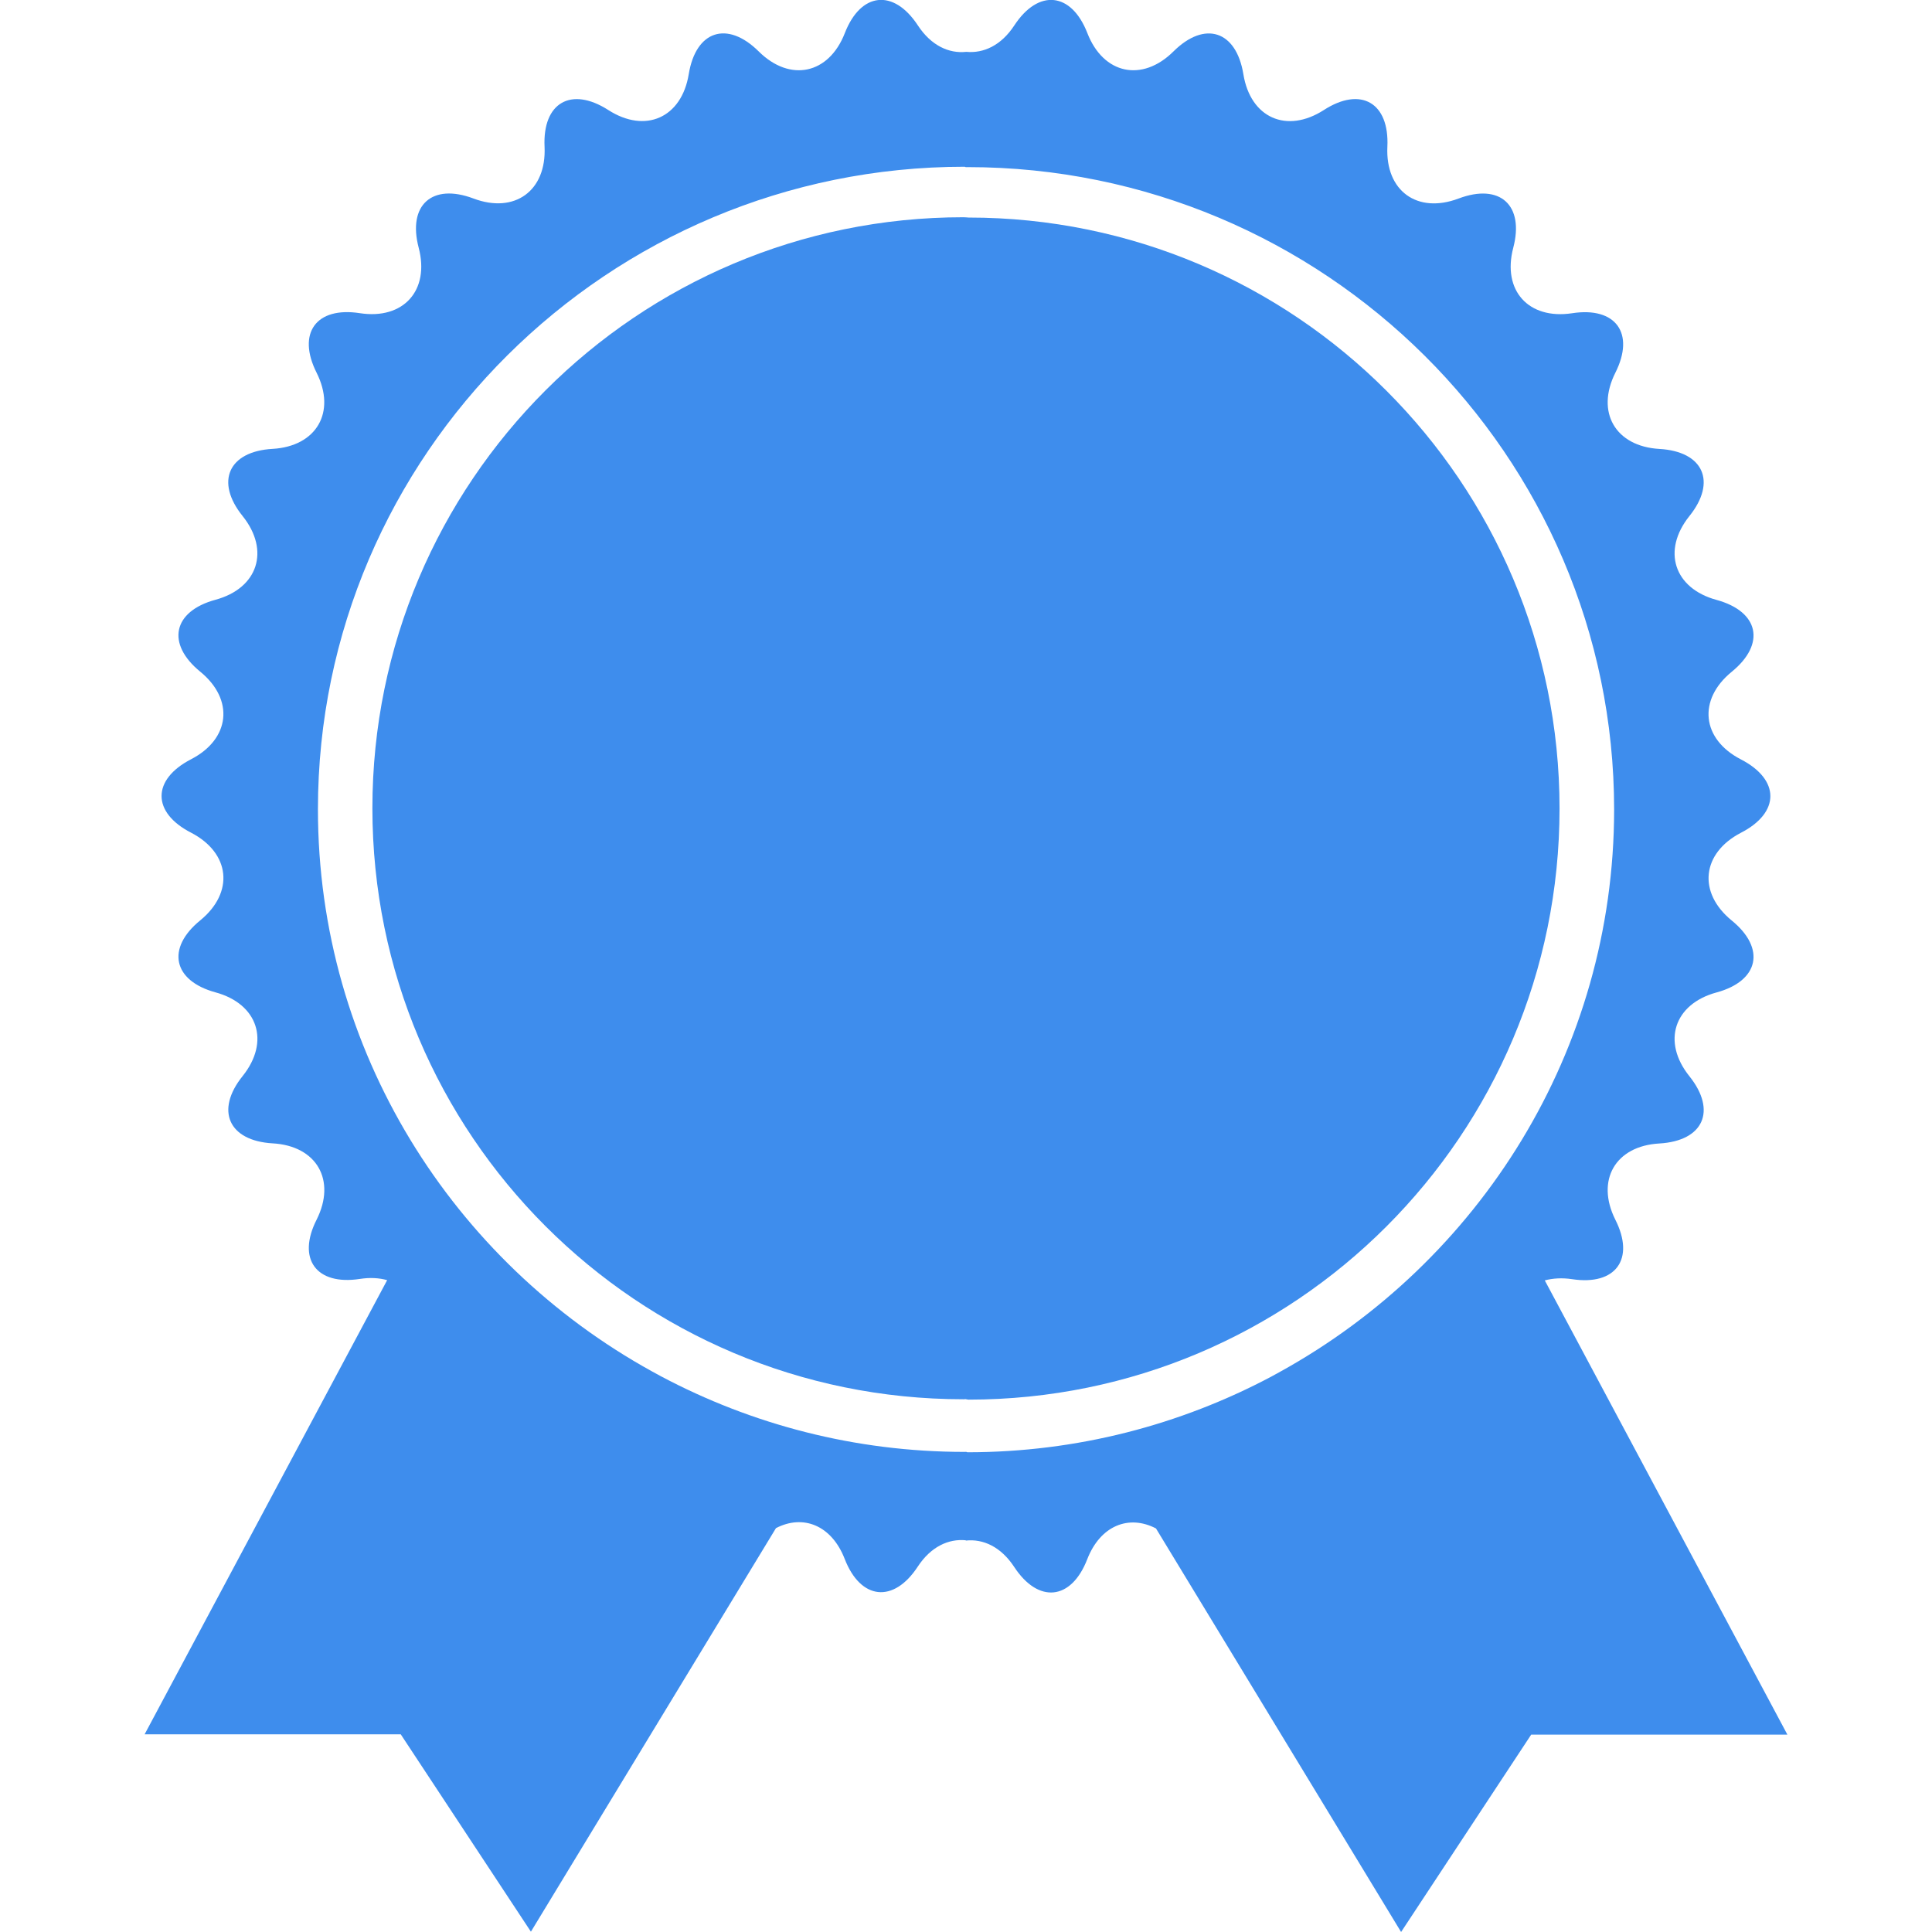
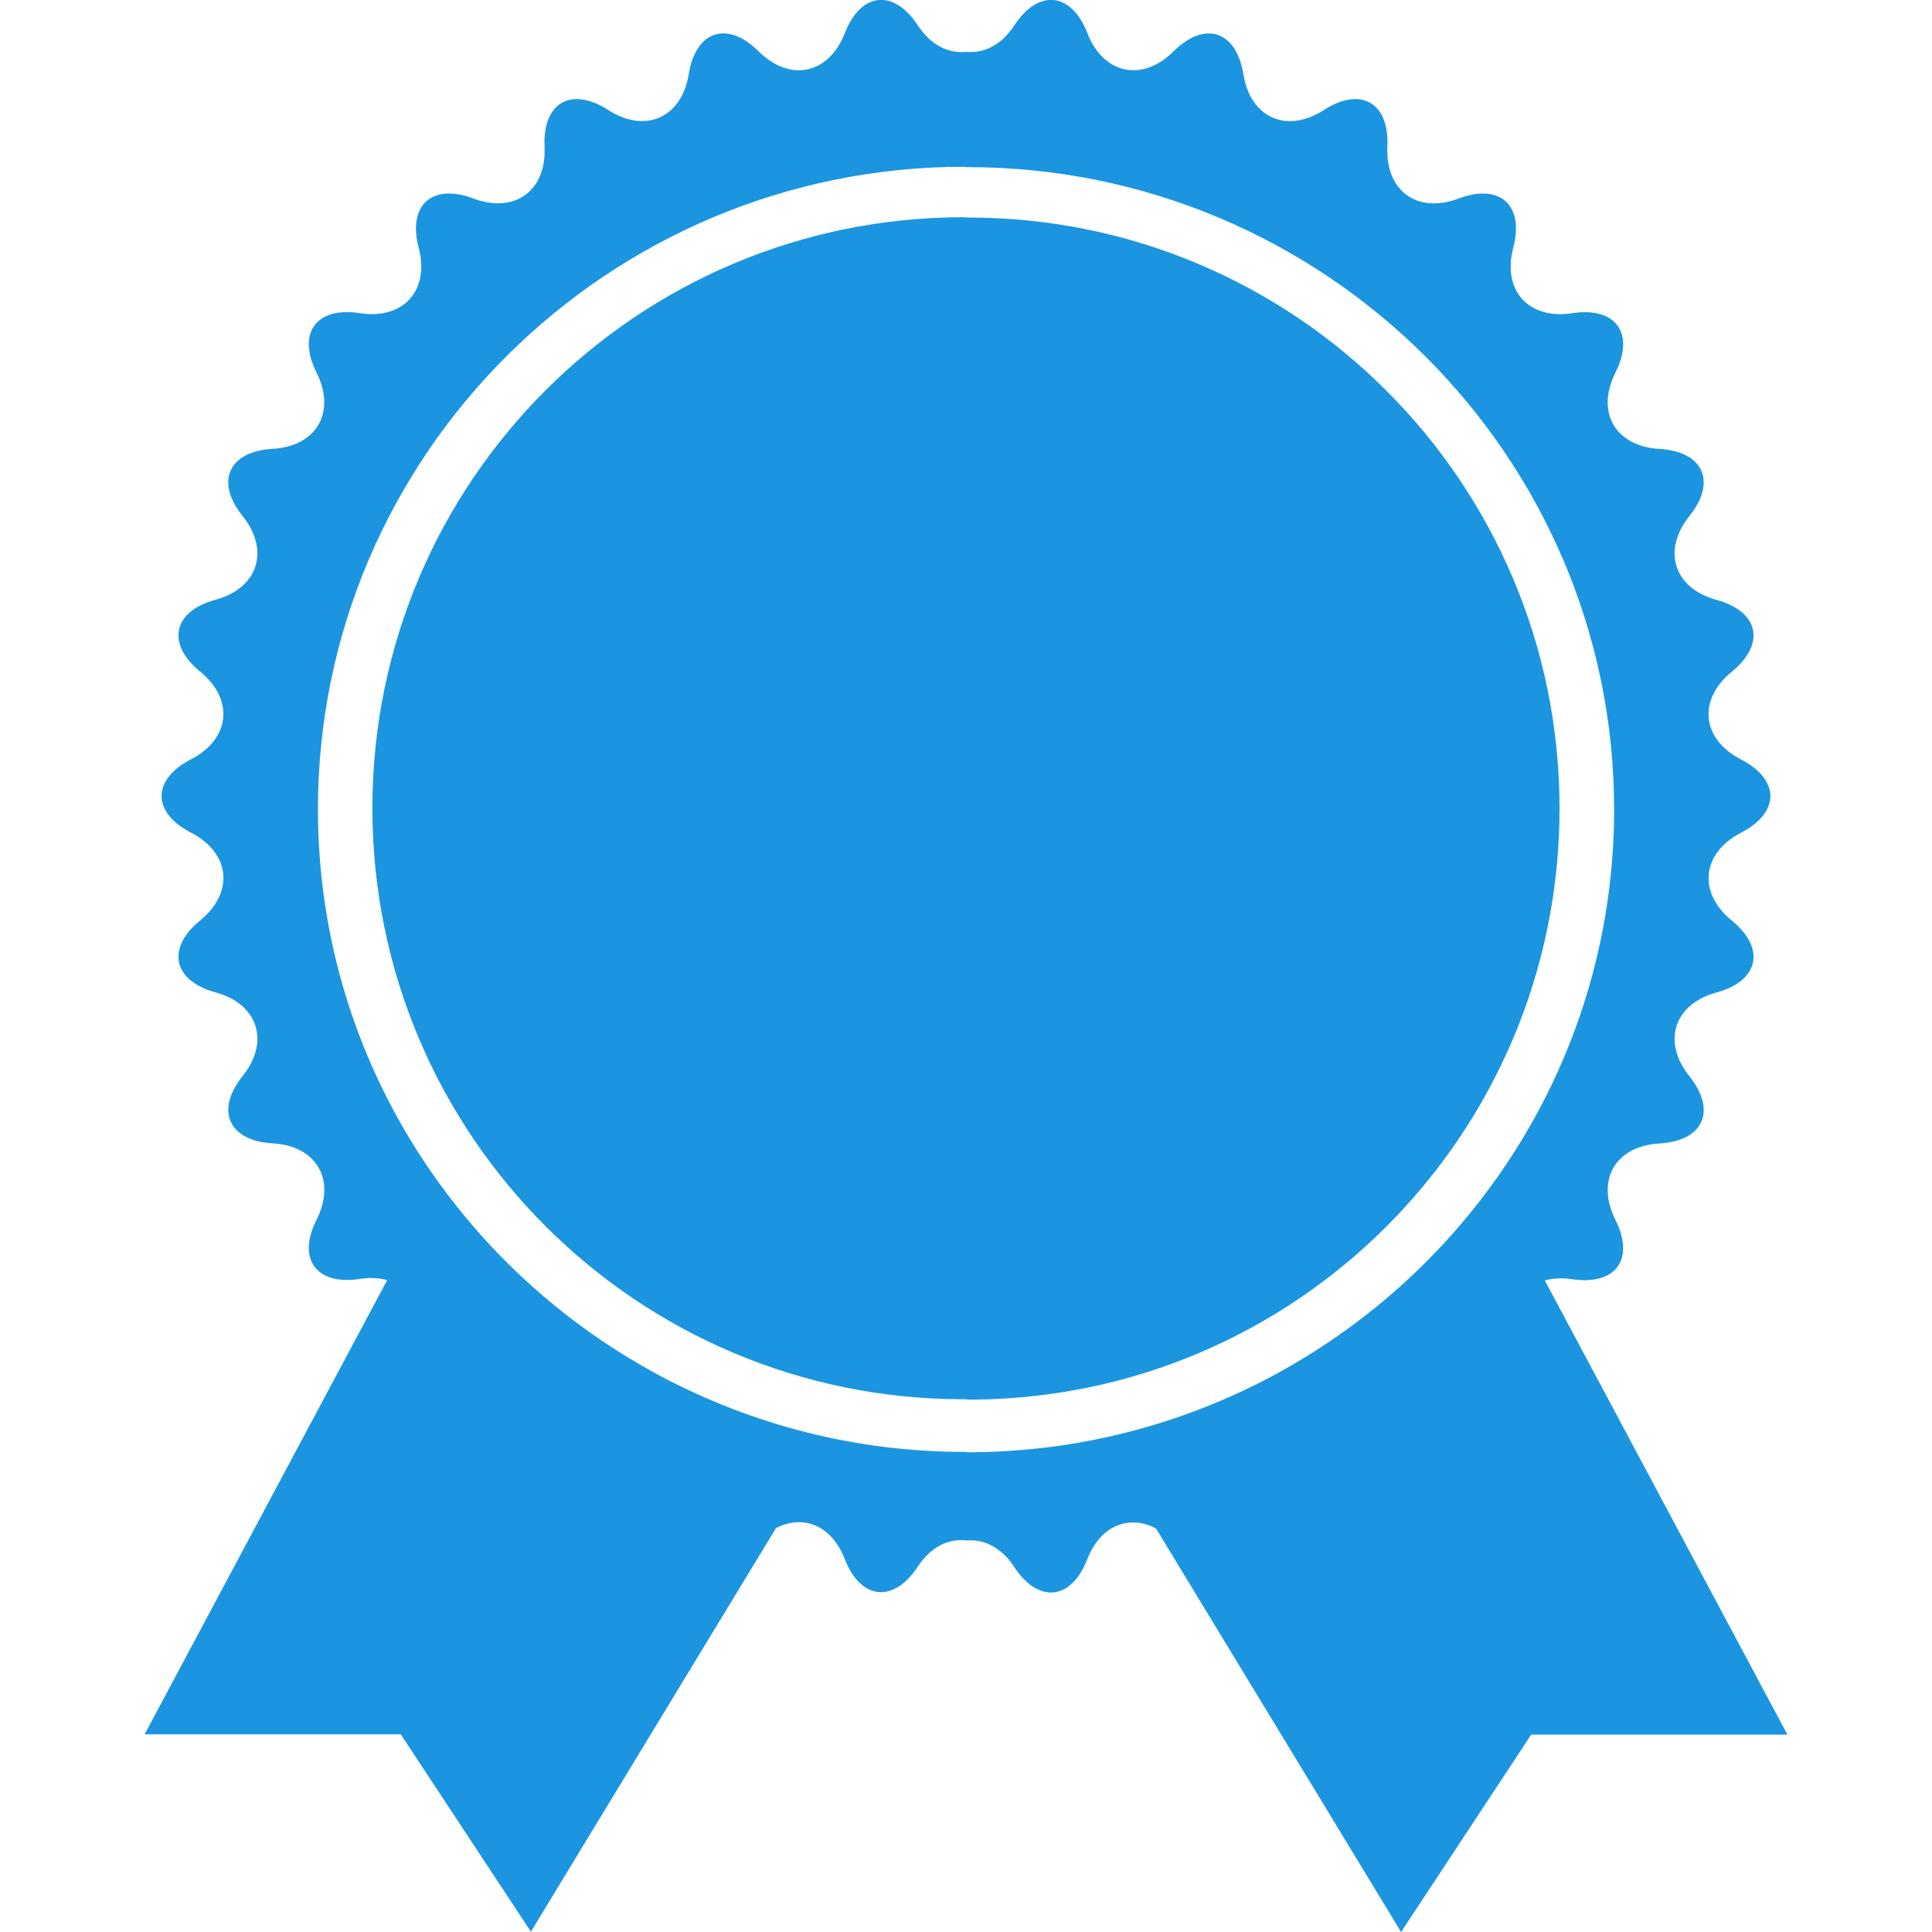
<svg xmlns="http://www.w3.org/2000/svg" version="1.1" id="Capa_1" x="0px" y="0px" width="512px" height="512px" viewBox="0 0 31.678 31.678" style="enable-background:new 0 0 31.678 31.678;" xml:space="preserve">
  <g>
    <g>
-       <path d="M15.88,3.567c-0.013,0-0.038-0.003-0.038-0.003c-0.015,0-0.03-0.002-0.045-0.002c-5.352,0-9.691,4.34-9.691,9.69    c0,5.353,4.339,9.691,9.691,9.691c0.013,0,0.025-0.001,0.038-0.002c0,0,0.03,0.008,0.045,0.008c5.353,0,9.691-4.34,9.691-9.692    C25.571,7.908,21.232,3.567,15.88,3.567z" fill="#3E8DED" />
-       <path d="M25.329,20.994c0.132-0.035,0.282-0.045,0.448-0.02c0.716,0.109,1.035-0.33,0.709-0.975c-0.324-0.647,0-1.21,0.722-1.25    c0.724-0.042,0.944-0.538,0.492-1.103c-0.453-0.564-0.253-1.183,0.444-1.373c0.699-0.189,0.812-0.723,0.25-1.18    c-0.561-0.458-0.491-1.104,0.15-1.438c0.645-0.331,0.645-0.871,0-1.204c-0.643-0.332-0.711-0.978-0.15-1.436    c0.562-0.458,0.449-0.988-0.25-1.179c-0.697-0.19-0.897-0.809-0.444-1.374c0.452-0.563,0.231-1.06-0.492-1.101    c-0.722-0.042-1.046-0.604-0.722-1.249c0.326-0.647,0.007-1.087-0.709-0.976c-0.715,0.108-1.149-0.373-0.965-1.073    c0.184-0.7-0.219-1.063-0.896-0.808c-0.678,0.256-1.202-0.125-1.168-0.848c0.035-0.724-0.436-0.995-1.043-0.602    c-0.609,0.391-1.202,0.127-1.318-0.588c-0.117-0.716-0.633-0.883-1.146-0.374c-0.514,0.51-1.15,0.374-1.412-0.3    s-0.803-0.729-1.198-0.126c-0.215,0.328-0.503,0.46-0.787,0.433l0,0c-0.286,0.031-0.577-0.103-0.794-0.433    c-0.396-0.604-0.936-0.548-1.198,0.126s-0.898,0.81-1.412,0.3c-0.515-0.51-1.03-0.343-1.147,0.373    c-0.117,0.715-0.711,0.979-1.319,0.588C9.364,1.413,8.894,1.684,8.929,2.408C8.962,3.129,8.438,3.51,7.761,3.254    C7.084,3,6.681,3.362,6.865,4.062S6.615,5.245,5.9,5.135C5.184,5.024,4.865,5.463,5.191,6.111c0.324,0.646,0,1.207-0.722,1.249    c-0.723,0.041-0.944,0.537-0.492,1.1C4.431,9.026,4.23,9.645,3.533,9.834c-0.699,0.19-0.811,0.721-0.25,1.179    s0.492,1.104-0.15,1.436c-0.645,0.333-0.645,0.873,0,1.204c0.643,0.334,0.711,0.979,0.15,1.438    c-0.561,0.457-0.448,0.989,0.25,1.18c0.698,0.19,0.898,0.809,0.445,1.373c-0.452,0.563-0.231,1.061,0.492,1.103    c0.722,0.04,1.046,0.603,0.722,1.25C4.865,20.64,5.184,21.08,5.9,20.97c0.167-0.026,0.316-0.017,0.448,0.02l-3.977,7.447h4.2    l2.134,3.236l4.018-6.617c0.445-0.231,0.912-0.048,1.127,0.505c0.262,0.675,0.803,0.73,1.198,0.126    c0.215-0.327,0.503-0.459,0.787-0.432v0.005c0.286-0.031,0.577,0.102,0.794,0.432c0.396,0.604,0.936,0.55,1.198-0.126    c0.215-0.553,0.683-0.736,1.127-0.505l4.019,6.617l2.133-3.236h4.201L25.329,20.994z M20.993,22.49l-0.151,0.083    c-1.486,0.788-3.181,1.239-4.979,1.239c-0.007,0-0.02-0.007-0.02-0.007c-0.009,0-0.018,0.001-0.027,0.001    c-1.799,0-3.493-0.451-4.979-1.24l-0.152-0.083c-3.259-1.8-5.472-5.253-5.472-9.214c0-5.809,4.757-10.535,10.603-10.535    c0.007,0,0.02,0.007,0.02,0.007c0.009,0,0.018-0.001,0.027-0.001c5.846,0,10.603,4.727,10.603,10.535    C26.464,17.236,24.252,20.689,20.993,22.49z" fill="#3E8DED" />
+       <path d="M15.88,3.567c-0.013,0-0.038-0.003-0.038-0.003c-0.015,0-0.03-0.002-0.045-0.002c-5.352,0-9.691,4.34-9.691,9.69    c0,5.353,4.339,9.691,9.691,9.691c0.013,0,0.025-0.001,0.038-0.002c0,0,0.03,0.008,0.045,0.008c5.353,0,9.691-4.34,9.691-9.692    C25.571,7.908,21.232,3.567,15.88,3.567z" fill="#1b95e0" />
+       <path d="M25.329,20.994c0.132-0.035,0.282-0.045,0.448-0.02c0.716,0.109,1.035-0.33,0.709-0.975c-0.324-0.647,0-1.21,0.722-1.25    c0.724-0.042,0.944-0.538,0.492-1.103c-0.453-0.564-0.253-1.183,0.444-1.373c0.699-0.189,0.812-0.723,0.25-1.18    c-0.561-0.458-0.491-1.104,0.15-1.438c0.645-0.331,0.645-0.871,0-1.204c-0.643-0.332-0.711-0.978-0.15-1.436    c0.562-0.458,0.449-0.988-0.25-1.179c-0.697-0.19-0.897-0.809-0.444-1.374c0.452-0.563,0.231-1.06-0.492-1.101    c-0.722-0.042-1.046-0.604-0.722-1.249c0.326-0.647,0.007-1.087-0.709-0.976c-0.715,0.108-1.149-0.373-0.965-1.073    c0.184-0.7-0.219-1.063-0.896-0.808c-0.678,0.256-1.202-0.125-1.168-0.848c0.035-0.724-0.436-0.995-1.043-0.602    c-0.609,0.391-1.202,0.127-1.318-0.588c-0.117-0.716-0.633-0.883-1.146-0.374c-0.514,0.51-1.15,0.374-1.412-0.3    s-0.803-0.729-1.198-0.126c-0.215,0.328-0.503,0.46-0.787,0.433l0,0c-0.286,0.031-0.577-0.103-0.794-0.433    c-0.396-0.604-0.936-0.548-1.198,0.126s-0.898,0.81-1.412,0.3c-0.515-0.51-1.03-0.343-1.147,0.373    c-0.117,0.715-0.711,0.979-1.319,0.588C9.364,1.413,8.894,1.684,8.929,2.408C8.962,3.129,8.438,3.51,7.761,3.254    C7.084,3,6.681,3.362,6.865,4.062S6.615,5.245,5.9,5.135C5.184,5.024,4.865,5.463,5.191,6.111c0.324,0.646,0,1.207-0.722,1.249    c-0.723,0.041-0.944,0.537-0.492,1.1C4.431,9.026,4.23,9.645,3.533,9.834c-0.699,0.19-0.811,0.721-0.25,1.179    s0.492,1.104-0.15,1.436c-0.645,0.333-0.645,0.873,0,1.204c0.643,0.334,0.711,0.979,0.15,1.438    c-0.561,0.457-0.448,0.989,0.25,1.18c0.698,0.19,0.898,0.809,0.445,1.373c-0.452,0.563-0.231,1.061,0.492,1.103    c0.722,0.04,1.046,0.603,0.722,1.25C4.865,20.64,5.184,21.08,5.9,20.97c0.167-0.026,0.316-0.017,0.448,0.02l-3.977,7.447h4.2    l2.134,3.236l4.018-6.617c0.445-0.231,0.912-0.048,1.127,0.505c0.262,0.675,0.803,0.73,1.198,0.126    c0.215-0.327,0.503-0.459,0.787-0.432v0.005c0.286-0.031,0.577,0.102,0.794,0.432c0.396,0.604,0.936,0.55,1.198-0.126    c0.215-0.553,0.683-0.736,1.127-0.505l4.019,6.617l2.133-3.236h4.201L25.329,20.994z M20.993,22.49l-0.151,0.083    c-1.486,0.788-3.181,1.239-4.979,1.239c-0.007,0-0.02-0.007-0.02-0.007c-0.009,0-0.018,0.001-0.027,0.001    c-1.799,0-3.493-0.451-4.979-1.24l-0.152-0.083c-3.259-1.8-5.472-5.253-5.472-9.214c0-5.809,4.757-10.535,10.603-10.535    c0.007,0,0.02,0.007,0.02,0.007c0.009,0,0.018-0.001,0.027-0.001c5.846,0,10.603,4.727,10.603,10.535    C26.464,17.236,24.252,20.689,20.993,22.49z" fill="#1b95e0" />
    </g>
  </g>
  <g>
</g>
  <g>
</g>
  <g>
</g>
  <g>
</g>
  <g>
</g>
  <g>
</g>
  <g>
</g>
  <g>
</g>
  <g>
</g>
  <g>
</g>
  <g>
</g>
  <g>
</g>
  <g>
</g>
  <g>
</g>
  <g>
</g>
</svg>
